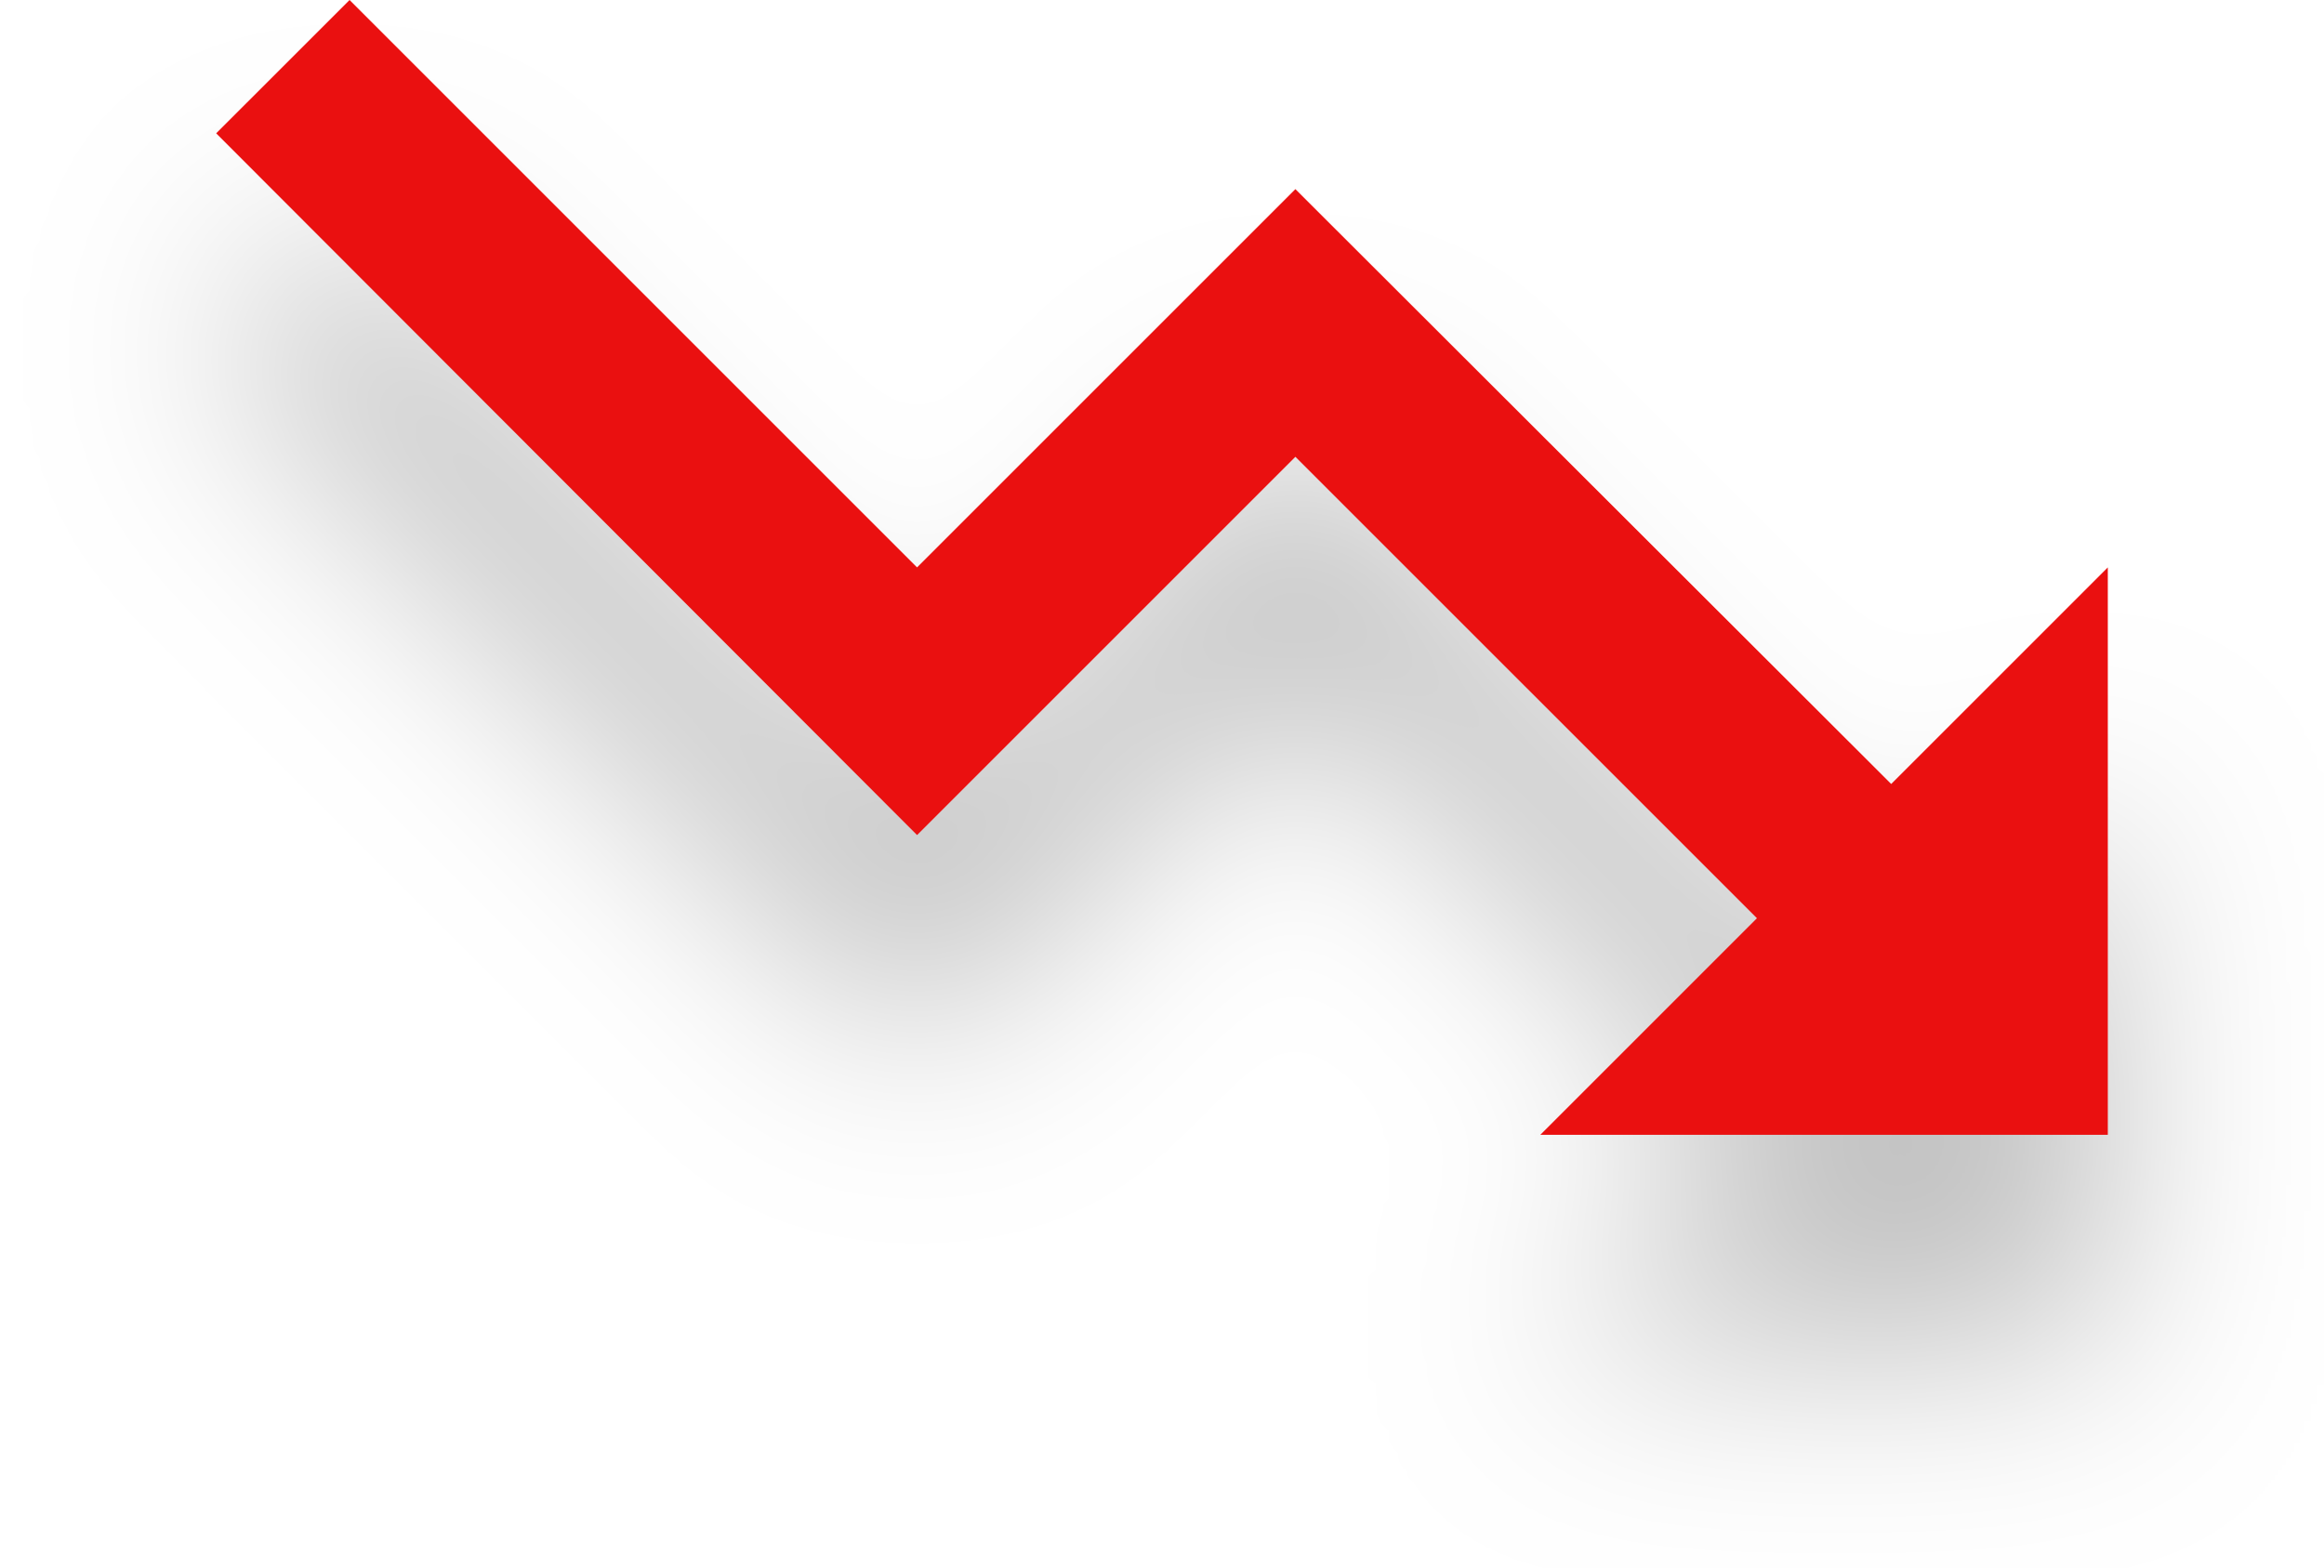
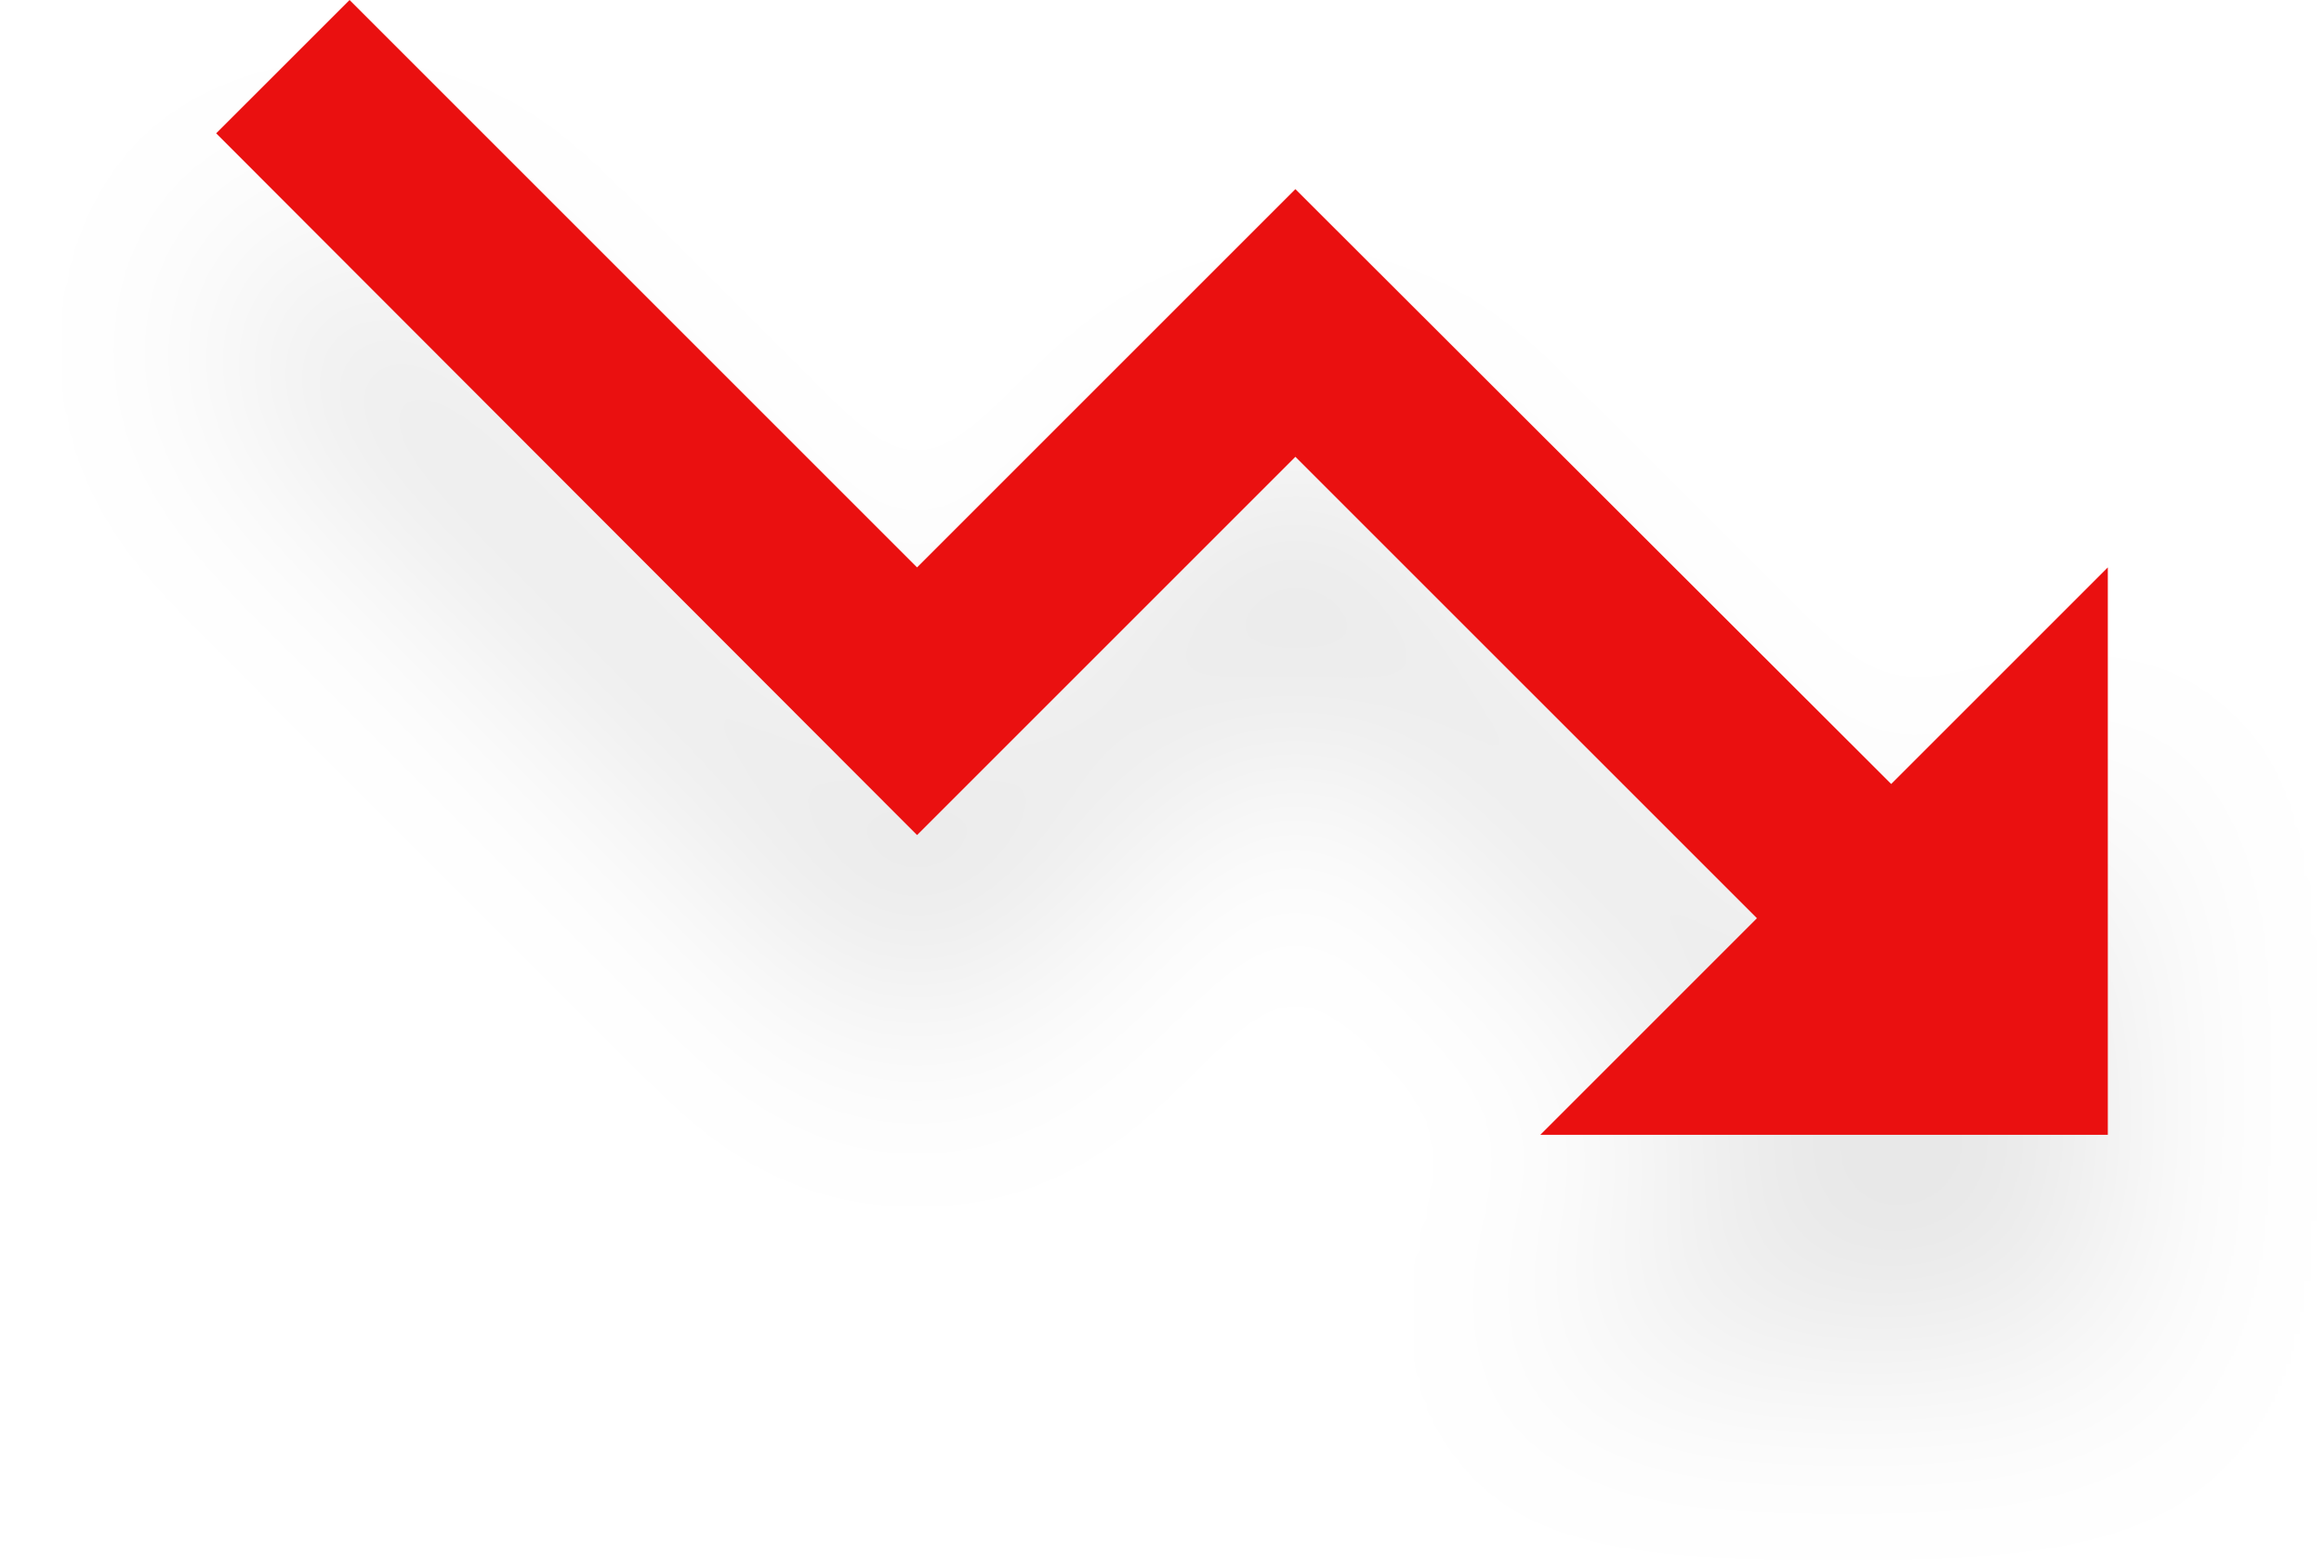
<svg xmlns="http://www.w3.org/2000/svg" width="43" height="29" viewBox="0 0 43 29" fill="none">
  <g filter="url(#filter0_d)">
    <path d="M28.5 21L32.508 16.992L23.968 8.453L16.968 15.453L4 2.467L6.468 0L16.968 10.5L23.968 3.5L34.992 14.508L39 10.5V21H28.5Z" fill="#EA1010" />
  </g>
  <defs>
    <filter id="filter0_d" x="0" y="0" width="43" height="29" filterUnits="userSpaceOnUse" color-interpolation-filters="sRGB">
      <feFlood flood-opacity="0" result="BackgroundImageFix" />
      <feColorMatrix in="SourceAlpha" type="matrix" values="0 0 0 0 0 0 0 0 0 0 0 0 0 0 0 0 0 0 127 0" />
      <feOffset dy="4" />
      <feGaussianBlur stdDeviation="2" />
-       <feColorMatrix type="matrix" values="0 0 0 0 0 0 0 0 0 0 0 0 0 0 0 0 0 0 0.25 0" />
+       <feColorMatrix type="matrix" values="0 0 0 0 0 0 0 0 0 0 0 0 0 0 0 0 0 0 0.1 0" />
      <feBlend mode="normal" in2="BackgroundImageFix" result="effect1_dropShadow" />
      <feBlend mode="normal" in="SourceGraphic" in2="effect1_dropShadow" result="shape" />
    </filter>
  </defs>
</svg>
